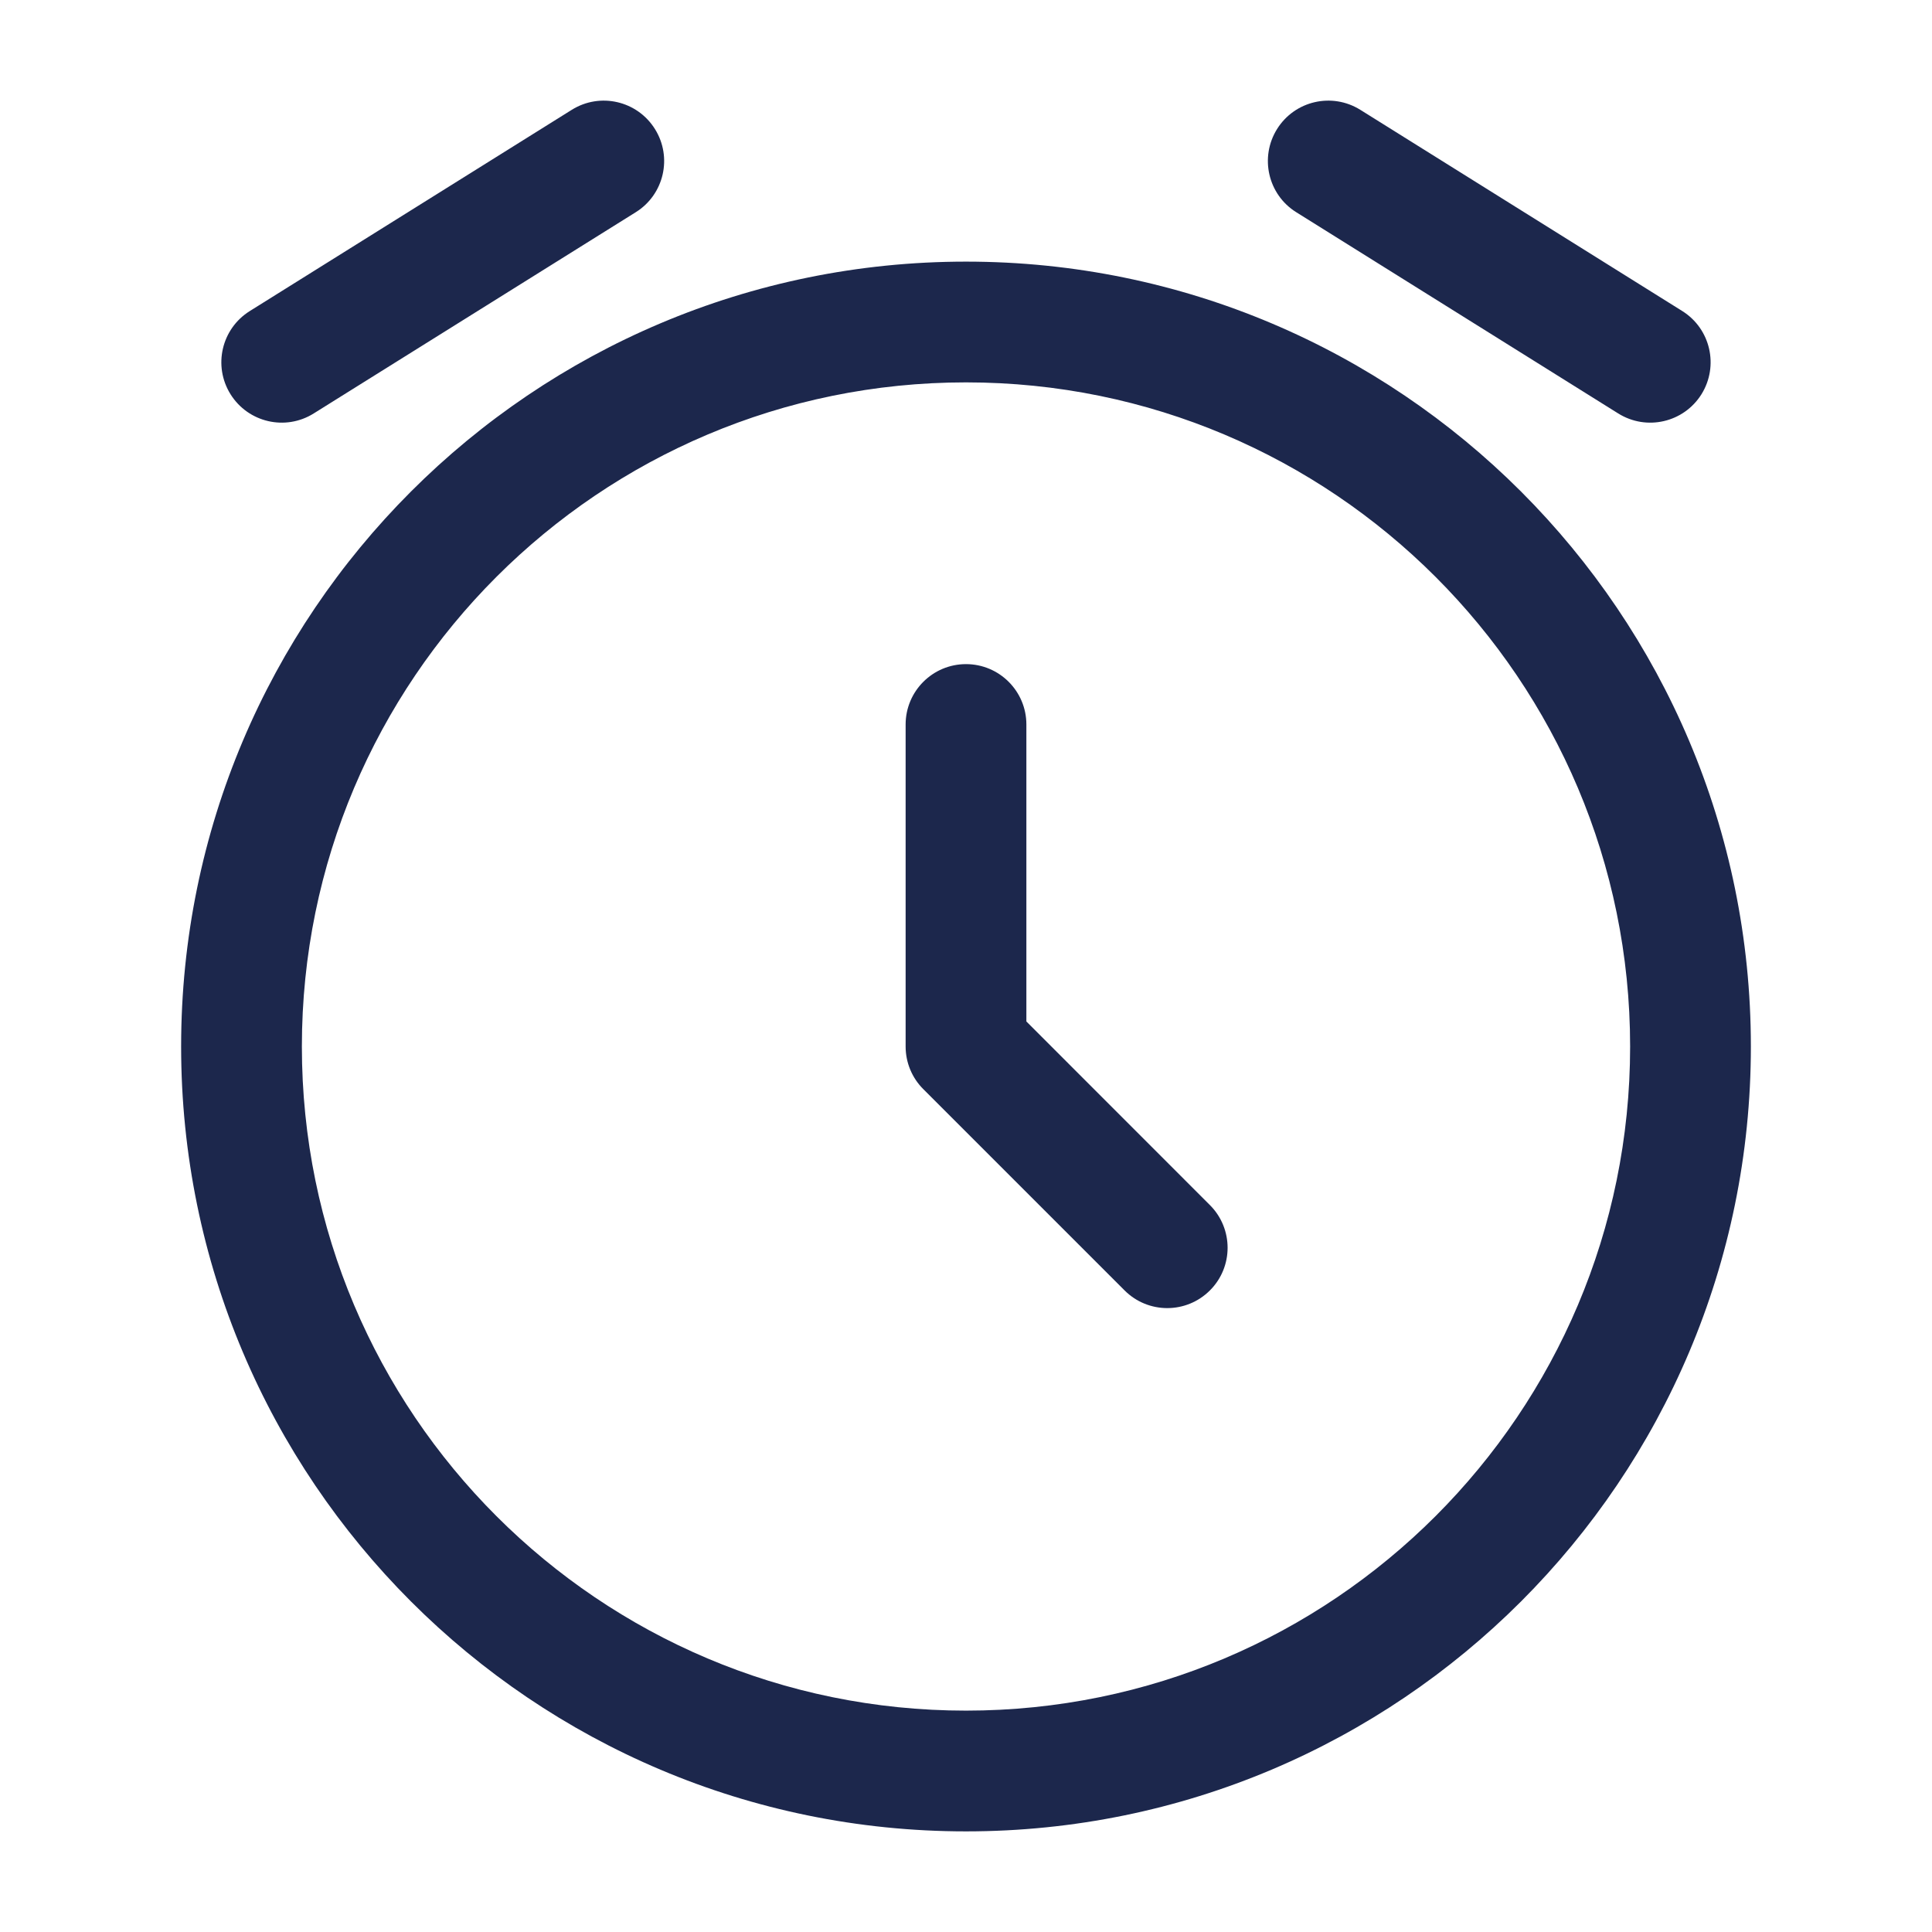
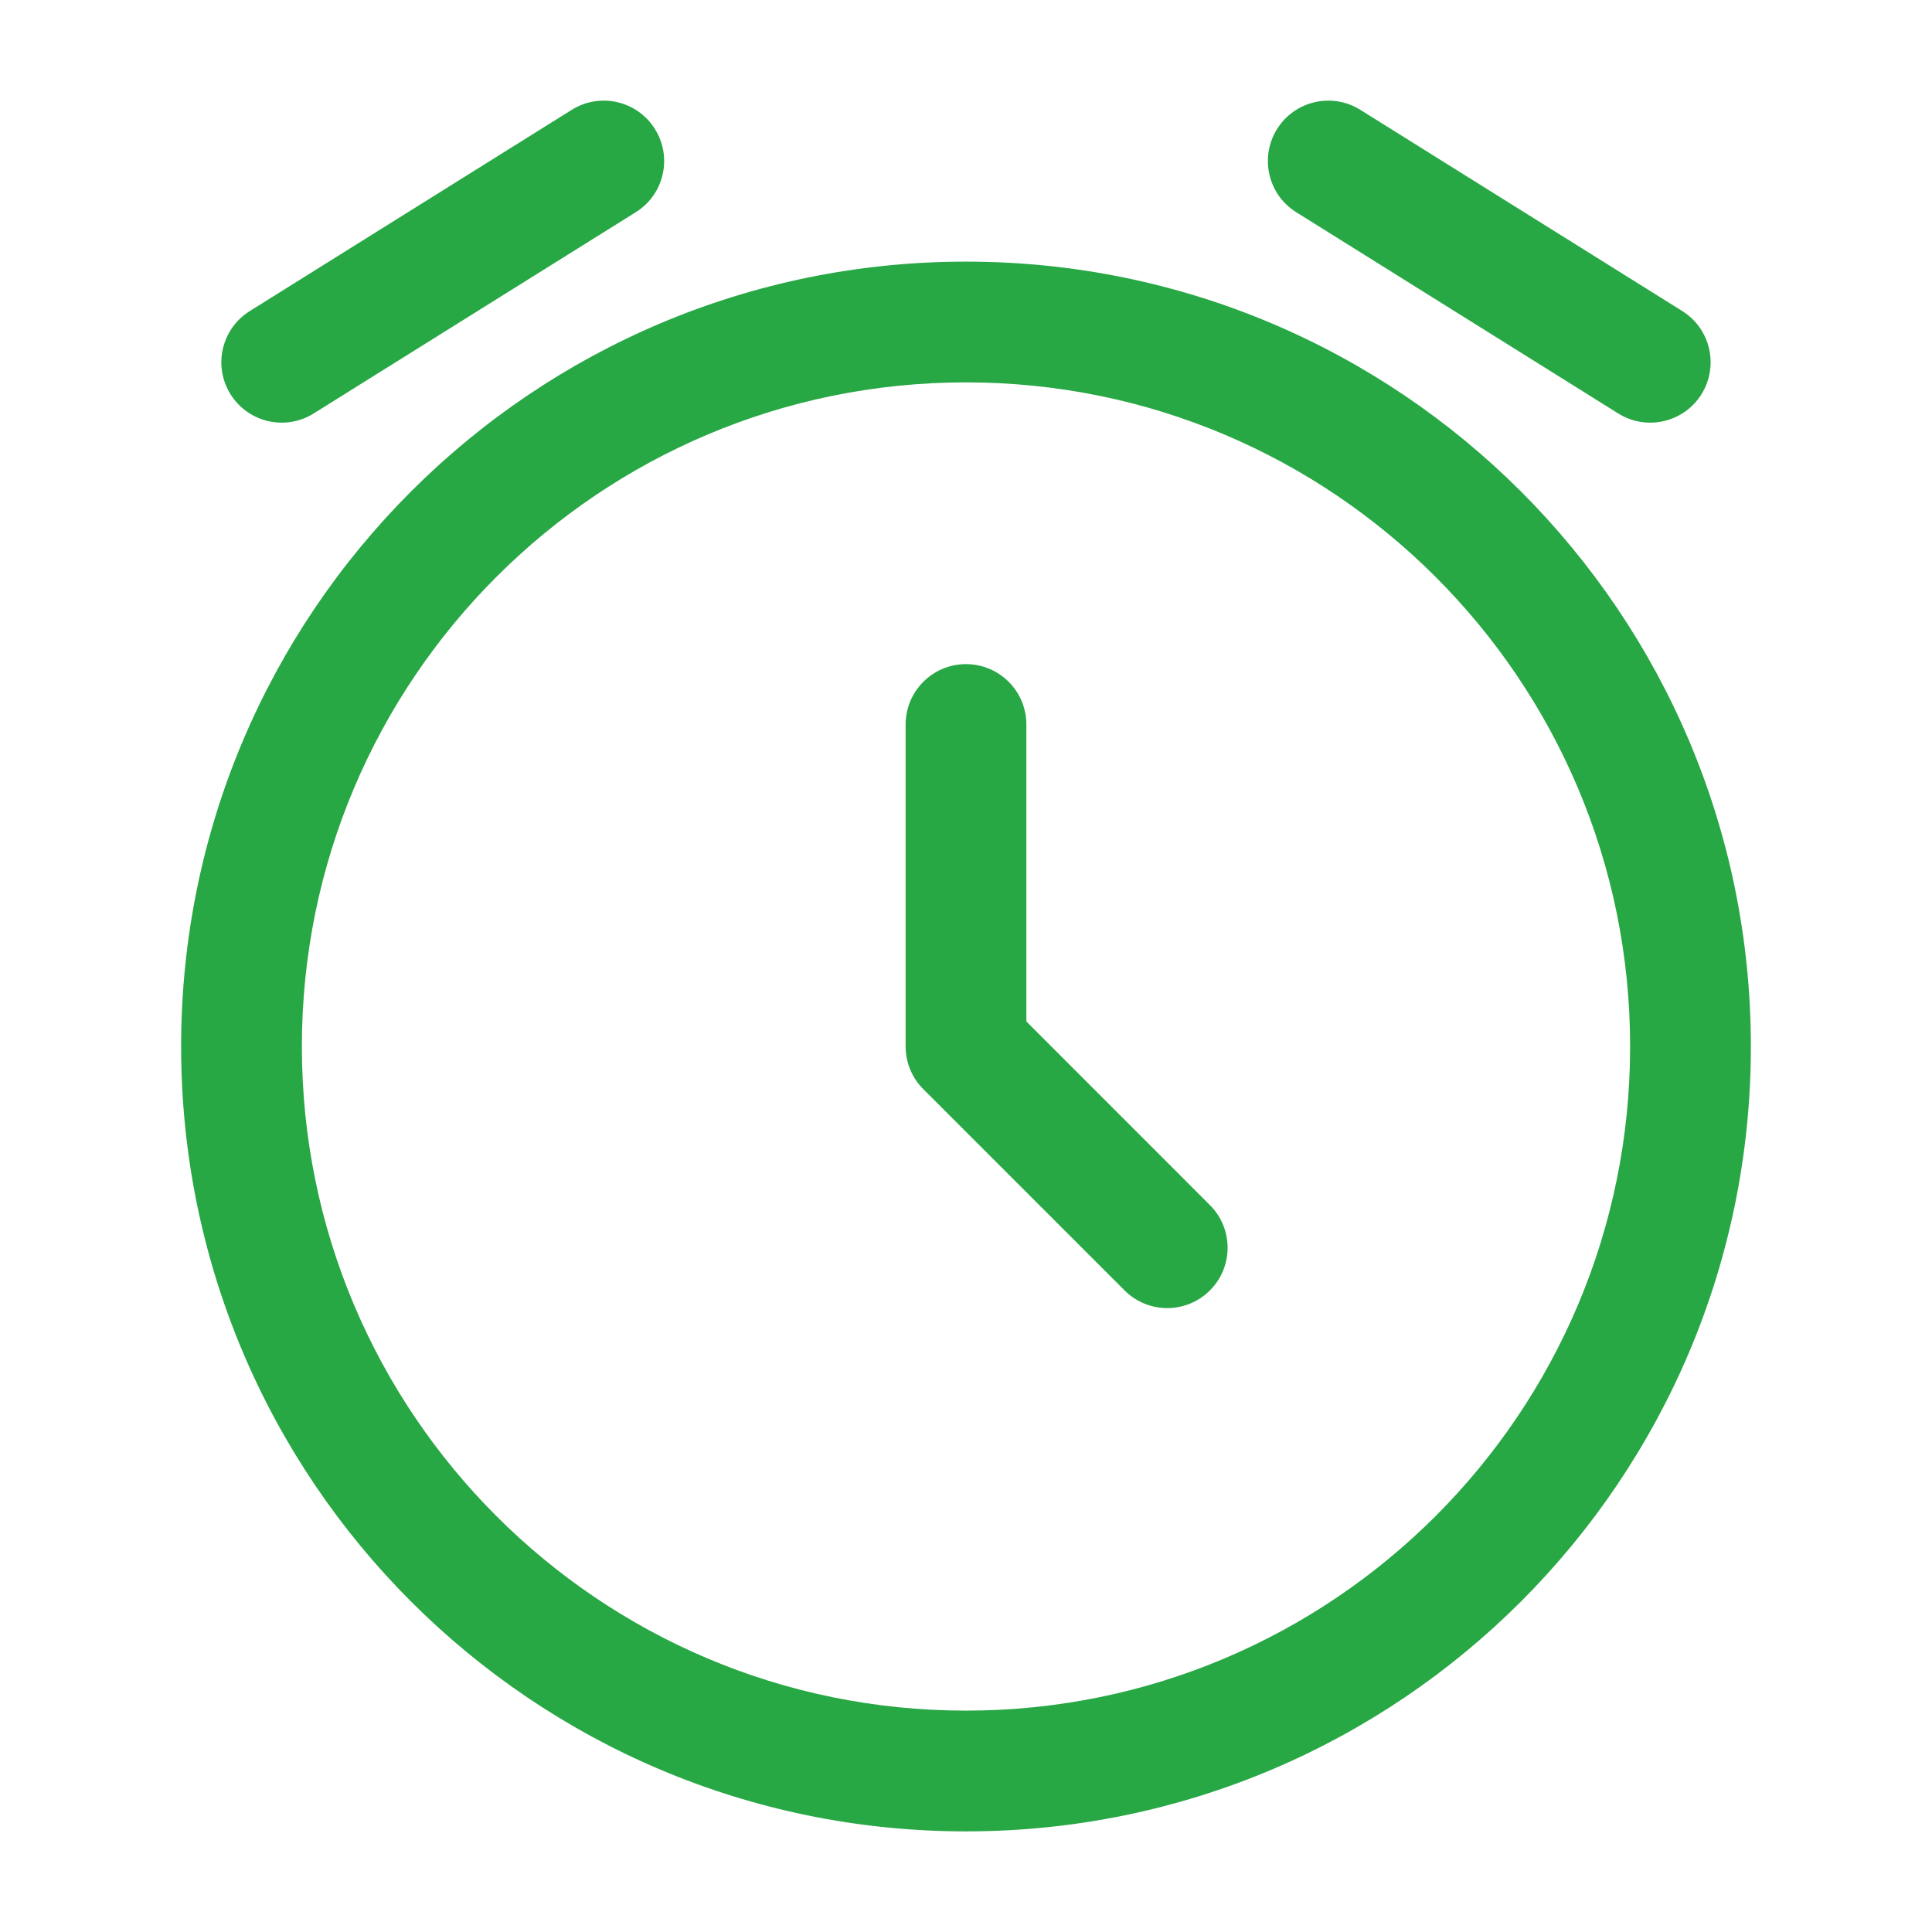
<svg xmlns="http://www.w3.org/2000/svg" width="800px" height="800px" viewBox="0 0 24 24" fill="none">
-   <path fill-rule="evenodd" clip-rule="evenodd" d="M8.136 1.603C8.356 1.954 8.249 2.417 7.898 2.636L3.897 5.136C3.546 5.356 3.084 5.249 2.864 4.898C2.644 4.546 2.751 4.084 3.103 3.864L7.103 1.364C7.454 1.145 7.916 1.251 8.136 1.603ZM15.864 1.603C16.084 1.251 16.546 1.145 16.898 1.364L20.898 3.864C21.249 4.084 21.355 4.546 21.136 4.898C20.916 5.249 20.454 5.356 20.102 5.136L16.102 2.636C15.751 2.417 15.645 1.954 15.864 1.603ZM12 4.75C7.444 4.75 3.75 8.444 3.75 13C3.75 17.556 7.444 21.25 12 21.25C16.556 21.25 20.25 17.556 20.25 13C20.25 8.444 16.556 4.75 12 4.75ZM2.25 13C2.25 7.615 6.615 3.25 12 3.25C17.385 3.25 21.75 7.615 21.75 13C21.75 18.385 17.385 22.75 12 22.75C6.615 22.75 2.25 18.385 2.25 13ZM12 8.25C12.414 8.25 12.75 8.586 12.75 9V12.689L15.03 14.97C15.323 15.263 15.323 15.738 15.03 16.03C14.737 16.323 14.263 16.323 13.97 16.03L11.47 13.53C11.329 13.39 11.25 13.199 11.25 13V9C11.25 8.586 11.586 8.25 12 8.25Z" fill="#1C274C" />
+   <path fill-rule="evenodd" clip-rule="evenodd" d="M8.136 1.603C8.356 1.954 8.249 2.417 7.898 2.636L3.897 5.136C3.546 5.356 3.084 5.249 2.864 4.898C2.644 4.546 2.751 4.084 3.103 3.864L7.103 1.364C7.454 1.145 7.916 1.251 8.136 1.603ZM15.864 1.603C16.084 1.251 16.546 1.145 16.898 1.364L20.898 3.864C21.249 4.084 21.355 4.546 21.136 4.898C20.916 5.249 20.454 5.356 20.102 5.136L16.102 2.636C15.751 2.417 15.645 1.954 15.864 1.603ZM12 4.75C7.444 4.75 3.75 8.444 3.75 13C3.75 17.556 7.444 21.25 12 21.25C16.556 21.25 20.25 17.556 20.25 13C20.25 8.444 16.556 4.75 12 4.75ZM2.25 13C2.25 7.615 6.615 3.25 12 3.25C17.385 3.25 21.75 7.615 21.75 13C21.75 18.385 17.385 22.75 12 22.75C6.615 22.75 2.25 18.385 2.25 13ZM12 8.25C12.414 8.25 12.75 8.586 12.75 9V12.689L15.03 14.97C15.323 15.263 15.323 15.738 15.03 16.03C14.737 16.323 14.263 16.323 13.97 16.03L11.47 13.53C11.329 13.39 11.25 13.199 11.25 13V9C11.25 8.586 11.586 8.25 12 8.25Z" fill="#28a745" />
</svg>
